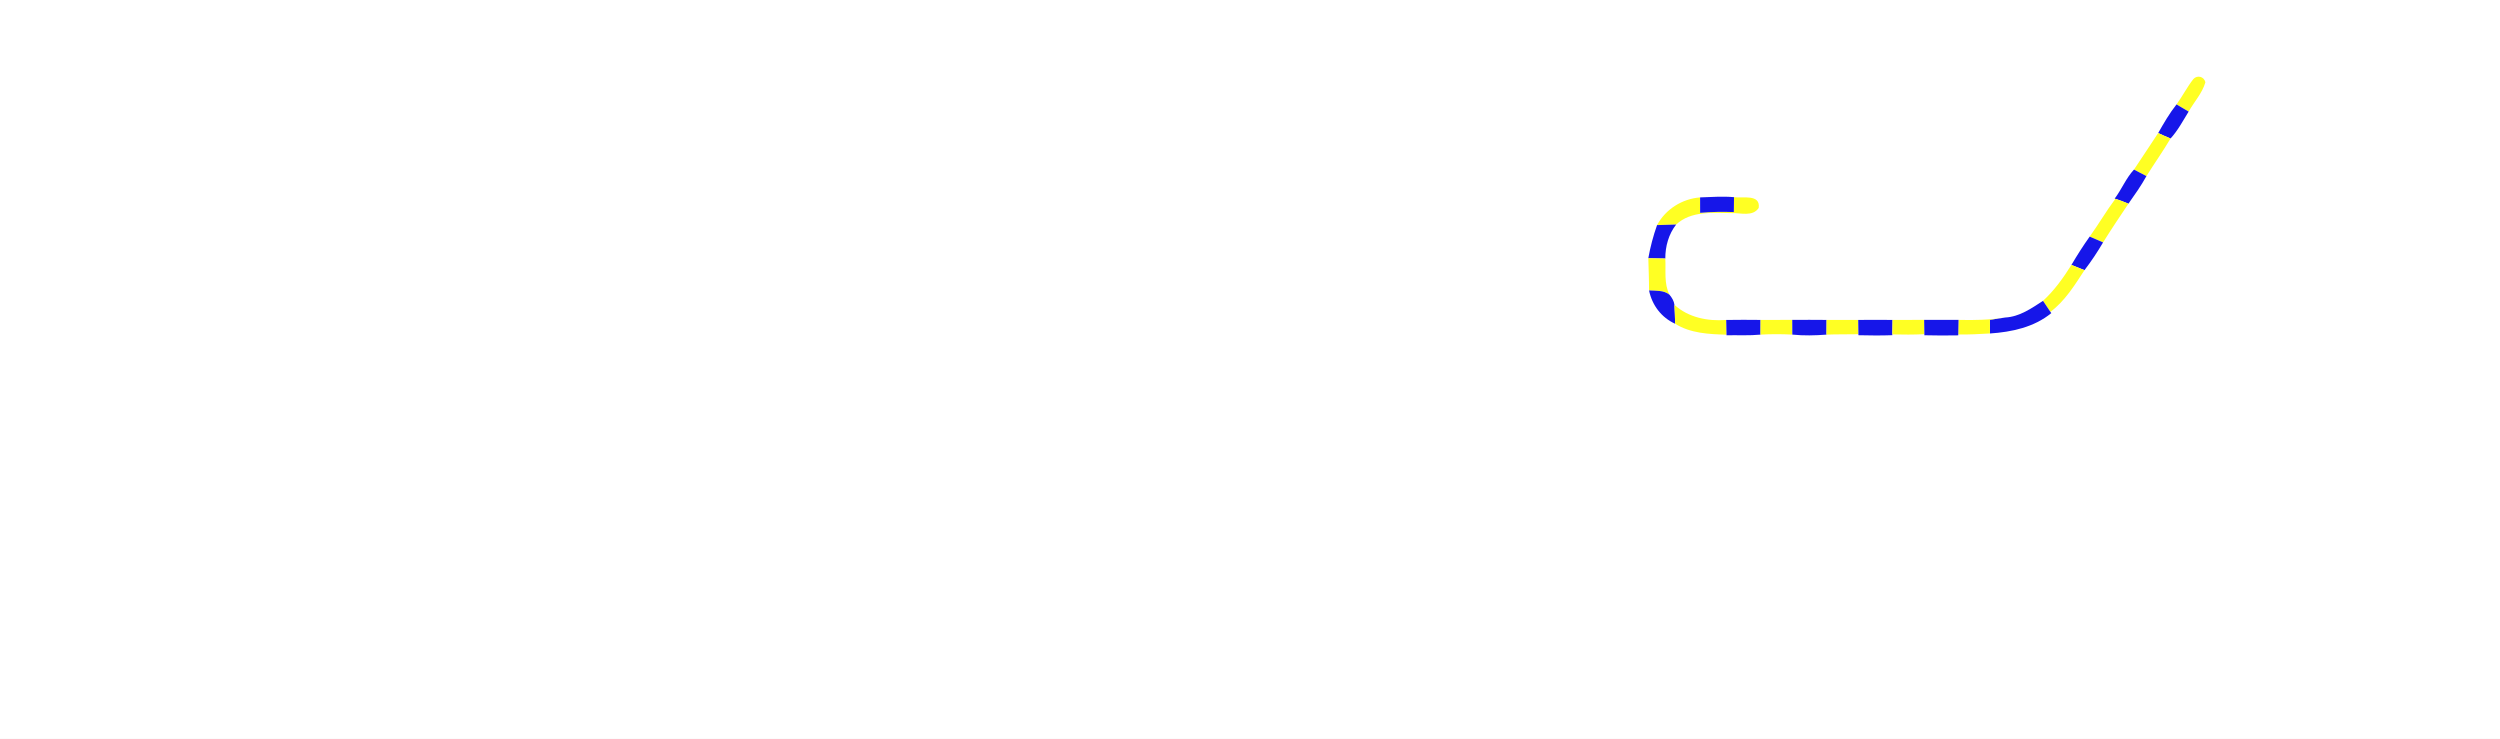
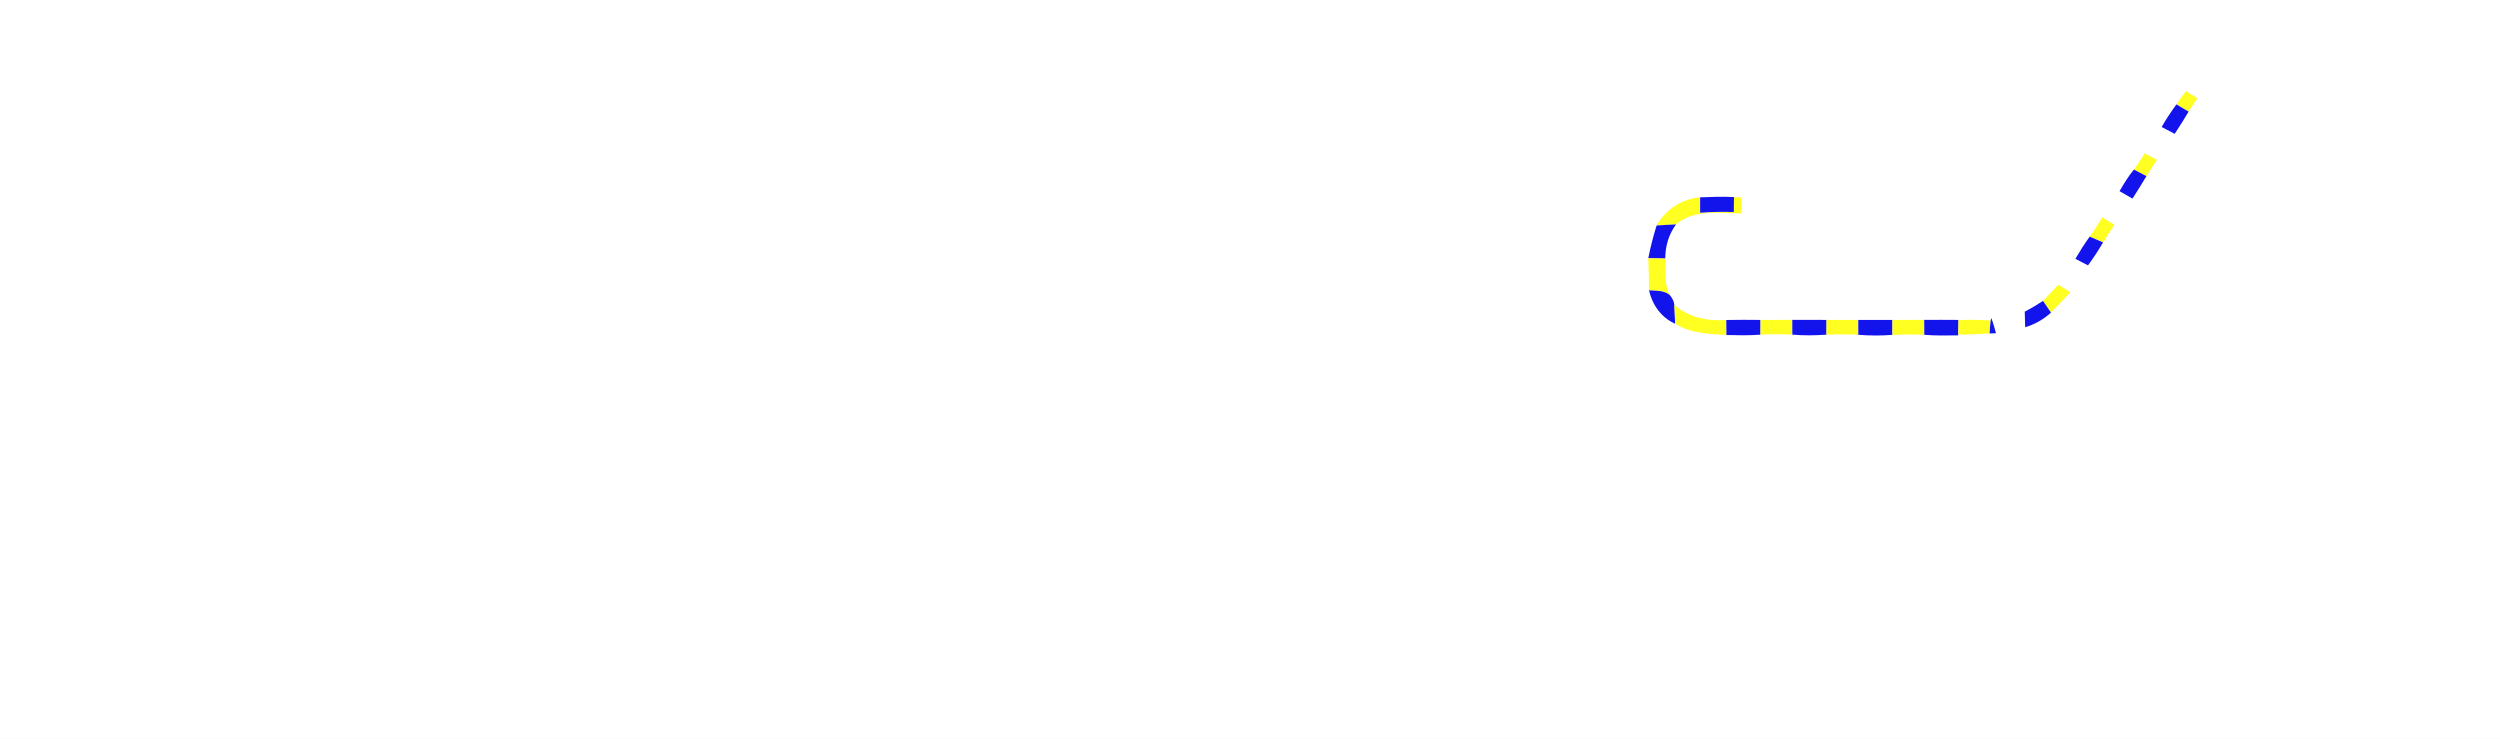
<svg xmlns="http://www.w3.org/2000/svg" width="758pt" height="224pt" viewBox="0 0 758 224" version="1.1">
  <path fill="#ffffff" d=" M 0.00 0.00 L 758.00 0.00 L 758.00 224.00 L 0.00 224.00 L 0.00 0.00 Z" />
-   <path fill="#ffff23" d=" M 665.03 23.97 C 666.20 22.67 668.31 23.19 668.67 24.97 C 667.70 28.29 665.26 30.88 663.59 33.84 C 662.35 33.12 661.13 32.39 659.92 31.66 C 661.73 29.17 663.12 26.40 665.03 23.97 Z" />
-   <path fill="#1616e9" d=" M 654.36 40.34 C 656.05 37.35 657.78 34.37 659.92 31.66 C 661.13 32.39 662.35 33.12 663.59 33.84 C 661.87 36.62 660.33 39.58 658.11 41.99 C 656.84 41.48 655.60 40.91 654.36 40.34 Z" />
-   <path fill="#ffff23" d=" M 654.36 40.34 C 655.60 40.91 656.84 41.48 658.11 41.99 C 655.81 45.88 653.19 49.57 650.80 53.40 C 649.53 52.74 648.27 52.08 647.02 51.42 C 649.51 47.75 651.90 44.02 654.36 40.34 Z" />
-   <path fill="#1616e9" d=" M 641.17 60.22 C 643.30 57.40 644.60 54.03 647.02 51.42 C 648.27 52.08 649.53 52.74 650.80 53.40 C 649.19 56.32 647.26 59.04 645.34 61.76 C 644.03 61.22 642.72 60.68 641.38 60.28 L 641.17 60.22 Z" />
-   <path fill="#ffff23" d=" M 502.42 68.25 C 505.01 63.42 510.03 60.28 515.47 59.85 C 515.47 61.41 515.47 62.97 515.48 64.53 C 518.87 64.23 522.29 64.16 525.70 64.30 C 525.71 62.79 525.72 61.29 525.75 59.78 C 528.34 60.16 533.83 58.75 533.24 63.05 C 531.41 65.79 527.73 64.51 525.01 64.61 C 519.31 64.54 512.73 63.87 508.21 68.08 C 506.27 68.13 504.34 68.18 502.42 68.25 Z" />
-   <path fill="#1616e9" d=" M 515.47 59.85 C 518.89 59.74 522.32 59.47 525.75 59.78 C 525.72 61.29 525.71 62.79 525.70 64.30 C 522.29 64.16 518.87 64.23 515.48 64.53 C 515.47 62.97 515.47 61.41 515.47 59.85 Z" />
-   <path fill="#ffff23" d=" M 633.59 71.74 C 636.30 68.00 638.61 63.98 641.38 60.28 C 642.72 60.68 644.03 61.22 645.34 61.76 C 642.74 65.65 640.12 69.53 637.65 73.50 C 636.29 72.91 634.93 72.33 633.59 71.74 Z" />
-   <path fill="#1616e9" d=" M 499.77 78.29 C 500.38 74.87 501.26 71.52 502.42 68.25 C 504.34 68.18 506.27 68.13 508.21 68.08 C 505.92 71.00 504.91 74.72 504.92 78.39 C 503.20 78.36 501.48 78.32 499.77 78.29 Z" />
-   <path fill="#1616e9" d=" M 628.06 80.32 C 629.79 77.39 631.61 74.51 633.59 71.74 C 634.93 72.33 636.29 72.91 637.65 73.50 C 635.95 76.42 634.07 79.23 632.01 81.92 C 630.69 81.39 629.37 80.85 628.06 80.32 Z" />
-   <path fill="#ffff23" d=" M 499.77 78.29 C 501.48 78.32 503.20 78.36 504.92 78.39 C 505.14 82.07 504.46 85.96 506.20 89.37 C 504.42 87.94 502.11 88.20 499.99 88.06 C 500.00 84.80 499.85 81.55 499.77 78.29 Z" />
-   <path fill="#ffff23" d=" M 619.44 91.21 C 622.88 88.06 625.59 84.25 628.06 80.32 C 629.37 80.85 630.69 81.39 632.01 81.92 C 629.03 86.47 626.11 91.26 621.68 94.56 C 620.93 93.44 620.18 92.32 619.44 91.21 Z" />
-   <path fill="#1616e9" d=" M 499.99 88.06 C 502.11 88.20 504.42 87.94 506.20 89.37 C 506.92 90.24 507.55 91.27 507.69 92.42 C 507.80 94.33 507.84 96.24 507.90 98.16 C 503.73 96.28 500.91 92.53 499.99 88.06 Z" />
-   <path fill="#1616e9" d=" M 607.99 96.27 C 612.32 96.04 615.93 93.50 619.44 91.21 C 620.18 92.32 620.93 93.44 621.68 94.56 L 621.95 94.94 C 616.75 99.22 609.91 100.68 603.35 101.11 C 603.34 99.73 603.34 98.34 603.34 96.96 C 604.89 96.74 606.43 96.51 607.99 96.27 Z" />
-   <path fill="#ffff23" d=" M 507.69 92.42 C 511.92 96.30 517.82 97.44 523.39 97.01 C 523.41 98.50 523.44 99.99 523.48 101.48 C 518.14 101.32 512.56 101.08 507.90 98.16 C 507.84 96.24 507.80 94.33 507.69 92.42 Z" />
-   <path fill="#ffff23" d=" M 593.83 96.99 C 598.56 97.12 603.30 97.00 607.99 96.27 C 606.43 96.51 604.89 96.74 603.34 96.96 C 603.34 98.34 603.34 99.73 603.35 101.11 C 600.15 101.30 596.95 101.46 593.74 101.42 C 593.77 99.94 593.80 98.47 593.83 96.99 Z" />
-   <path fill="#1616e9" d=" M 523.39 97.01 C 526.86 96.95 530.34 96.96 533.81 97.00 C 533.80 98.48 533.79 99.97 533.79 101.46 C 530.36 101.79 526.91 101.59 523.48 101.65 L 523.48 101.48 C 523.44 99.99 523.41 98.50 523.39 97.01 Z" />
-   <path fill="#ffff23" d=" M 533.81 97.00 C 537.01 97.00 540.21 96.99 543.41 96.99 C 543.41 98.48 543.42 99.97 543.43 101.45 C 540.22 101.28 537.00 101.27 533.79 101.46 C 533.79 99.97 533.80 98.48 533.81 97.00 Z" />
-   <path fill="#1616e9" d=" M 543.41 96.99 C 546.87 96.97 550.34 96.96 553.82 97.00 C 553.80 98.49 553.79 99.97 553.79 101.46 C 550.34 101.72 546.87 101.81 543.43 101.45 C 543.42 99.97 543.41 98.48 543.41 96.99 Z" />
-   <path fill="#ffff23" d=" M 553.82 97.00 C 557.01 96.99 560.21 96.99 563.41 97.00 C 563.42 98.44 563.44 99.89 563.47 101.33 C 560.24 101.41 557.01 101.32 553.79 101.46 C 553.79 99.97 553.80 98.49 553.82 97.00 Z" />
-   <path fill="#1616e9" d=" M 563.41 97.00 C 566.87 96.97 570.34 96.98 573.82 97.00 C 573.79 98.46 573.77 99.92 573.75 101.39 L 573.75 101.63 C 570.32 101.76 566.89 101.72 563.47 101.64 L 563.47 101.33 C 563.44 99.89 563.42 98.44 563.41 97.00 Z" />
-   <path fill="#ffff23" d=" M 573.82 97.00 C 577.01 97.00 580.20 96.99 583.40 96.99 C 583.41 98.43 583.44 99.88 583.47 101.32 C 580.23 101.49 576.99 101.46 573.75 101.39 C 573.77 99.92 573.79 98.46 573.82 97.00 Z" />
-   <path fill="#1616e9" d=" M 583.40 96.99 C 586.87 96.96 590.35 96.97 593.83 96.99 C 593.80 98.47 593.77 99.94 593.74 101.42 L 593.74 101.68 C 590.31 101.76 586.89 101.72 583.47 101.65 L 583.47 101.32 C 583.44 99.88 583.41 98.43 583.40 96.99 Z" />
+   <path fill="#ffff22" d=" M 659.89 31.65 C 660.81 30.29 661.77 28.94 662.77 27.62 C 663.91 28.34 665.07 29.06 666.23 29.77 C 665.32 31.12 664.44 32.48 663.58 33.85 C 662.34 33.12 661.11 32.39 659.89 31.65 Z" />
+   <path fill="#1313ec" d=" M 655.41 38.50 C 656.76 36.13 658.28 33.86 659.89 31.65 C 661.11 32.39 662.34 33.12 663.58 33.85 C 662.25 36.15 660.81 38.37 659.36 40.58 C 658.02 39.89 656.72 39.19 655.41 38.50 Z" />
+   <path fill="#ffff22" d=" M 650.28 46.52 C 651.50 47.17 652.73 47.83 653.96 48.47 C 652.90 50.11 651.84 51.75 650.80 53.41 C 649.53 52.74 648.26 52.09 647.00 51.41 C 648.15 49.82 649.21 48.17 650.28 46.52 Z" />
+   <path fill="#1313ec" d=" M 642.65 57.96 C 643.95 55.68 645.33 53.44 647.00 51.41 C 648.26 52.09 649.53 52.74 650.80 53.41 C 649.45 55.72 647.99 57.96 646.57 60.22 C 645.25 59.47 643.94 58.71 642.65 57.96 Z" />
+   <path fill="#ffff22" d=" M 502.28 68.38 C 504.98 63.54 509.93 60.27 515.48 59.83 C 515.48 61.39 515.48 62.95 515.48 64.51 C 518.87 64.23 522.28 64.18 525.69 64.28 C 525.70 62.77 525.71 61.27 525.74 59.76 C 526.30 59.78 527.44 59.83 528.00 59.85 C 528.00 61.47 528.00 63.09 528.00 64.71 C 521.36 64.70 513.63 63.30 508.18 68.05 C 506.20 68.13 504.24 68.22 502.28 68.38 Z" />
+   <path fill="#1313ec" d=" M 515.48 59.83 C 518.89 59.73 522.31 59.53 525.74 59.76 C 525.71 61.27 525.70 62.77 525.69 64.28 C 522.28 64.18 518.87 64.23 515.48 64.51 C 515.48 62.95 515.48 61.39 515.48 59.83 Z" />
+   <path fill="#ffff22" d=" M 637.39 65.91 C 638.61 66.66 639.84 67.41 641.08 68.16 C 639.91 69.92 638.76 71.70 637.65 73.50 C 636.29 72.92 634.93 72.33 633.59 71.75 C 634.96 69.88 636.21 67.91 637.39 65.91 Z" />
+   <path fill="#1313ec" d=" M 502.28 68.38 C 504.24 68.22 506.20 68.13 508.18 68.05 C 505.95 71.02 504.91 74.70 504.90 78.39 C 503.18 78.35 501.46 78.32 499.76 78.29 C 500.41 74.94 501.27 71.64 502.28 68.38 Z" />
+   <path fill="#1313ec" d=" M 629.26 78.47 C 630.60 76.17 632.03 73.91 633.59 71.75 C 634.93 72.33 636.29 72.92 637.65 73.50 C 636.24 75.90 634.73 78.23 633.08 80.46 C 631.80 79.79 630.53 79.13 629.26 78.47 Z" />
+   <path fill="#ffff22" d=" M 499.76 78.29 C 501.46 78.32 503.18 78.35 504.90 78.39 C 505.12 82.08 504.49 85.98 506.23 89.41 C 504.43 87.99 502.11 88.18 499.98 88.03 C 499.99 84.78 499.87 81.53 499.76 78.29 Z" />
+   <path fill="#ffff22" d=" M 619.44 91.23 C 621.00 89.62 622.54 87.99 624.06 86.34 C 625.28 87.07 626.52 87.81 627.75 88.55 C 625.83 90.67 623.84 92.72 621.86 94.78 C 621.04 93.59 620.24 92.41 619.44 91.23 Z" />
+   <path fill="#1313ec" d=" M 499.98 88.03 C 502.11 88.18 504.43 87.99 506.23 89.41 C 506.95 90.25 507.55 91.30 507.67 92.43 C 507.78 94.34 507.83 96.25 507.90 98.16 C 503.70 96.30 500.97 92.46 499.98 88.03 Z" />
+   <path fill="#1313ec" d=" M 613.90 94.48 C 615.81 93.52 617.65 92.41 619.44 91.23 C 620.24 92.41 621.04 93.59 621.86 94.78 C 619.61 96.82 616.94 98.36 614.03 99.22 C 613.96 97.64 613.92 96.06 613.90 94.48 Z" />
+   <path fill="#ffff22" d=" M 507.67 92.43 C 511.93 96.29 517.82 97.44 523.41 97.02 C 523.42 98.54 523.43 100.06 523.45 101.58 C 518.14 101.23 512.56 101.09 507.90 98.16 C 507.83 96.25 507.78 94.34 507.67 92.43 Z" />
+   <path fill="#1313ec" d=" M 523.41 97.02 C 526.87 96.95 530.34 96.96 533.80 97.00 C 533.79 98.48 533.78 99.97 533.78 101.47 C 530.34 101.74 526.89 101.66 523.45 101.58 C 523.43 100.06 523.42 98.54 523.41 97.02 Z" />
+   <path fill="#ffff22" d=" M 533.80 97.00 C 537.01 97.00 540.21 96.99 543.42 96.99 C 543.42 98.48 543.43 99.97 543.44 101.46 C 540.22 101.28 536.99 101.27 533.78 101.47 C 533.78 99.97 533.79 98.48 533.80 97.00 Z" />
+   <path fill="#1313ec" d=" M 543.42 96.99 C 546.88 96.98 550.34 96.96 553.81 97.00 C 553.79 98.49 553.78 99.98 553.78 101.47 C 550.34 101.71 546.88 101.77 543.44 101.46 C 543.43 99.97 543.42 98.48 543.42 96.99 Z" />
+   <path fill="#ffff22" d=" M 553.81 97.00 C 557.01 96.99 560.22 96.99 563.43 97.00 C 563.42 98.50 563.43 100.01 563.44 101.51 C 560.22 101.33 556.99 101.31 553.78 101.47 C 553.78 99.98 553.79 98.49 553.81 97.00 Z" />
+   <path fill="#1313ec" d=" M 563.43 97.00 C 566.88 96.98 570.33 96.98 573.79 97.00 C 573.78 98.51 573.78 100.02 573.78 101.53 C 570.34 101.80 566.88 101.79 563.44 101.51 C 563.43 100.01 563.42 98.50 563.43 97.00 Z" />
+   <path fill="#ffff22" d=" M 573.79 97.00 C 577.00 97.00 580.20 96.99 583.42 96.99 C 583.42 98.50 583.43 100.01 583.45 101.52 C 580.22 101.39 577.00 101.38 573.78 101.53 C 573.78 100.02 573.78 98.51 573.79 97.00 Z" />
+   <path fill="#1313ec" d=" M 583.42 96.99 C 586.88 96.97 590.35 96.96 593.82 97.00 C 593.79 98.47 593.76 99.94 593.74 101.42 L 593.74 101.68 C 590.30 101.73 586.86 101.80 583.45 101.52 C 583.43 100.01 583.42 98.50 583.42 96.99 Z" />
+   <path fill="#ffff22" d=" M 593.82 97.00 C 597.07 96.98 600.32 96.91 603.57 97.18 C 603.42 98.48 603.31 99.79 603.26 101.10 C 600.09 101.32 596.91 101.44 593.74 101.42 C 593.76 99.94 593.79 98.47 593.82 97.00 Z" />
+   <path fill="#1313ec" d=" M 603.57 97.18 L 603.78 96.41 C 604.34 97.92 604.76 99.47 605.18 101.03 C 604.70 101.05 603.74 101.09 603.26 101.10 C 603.31 99.79 603.42 98.48 603.57 97.18 Z" />
</svg>
